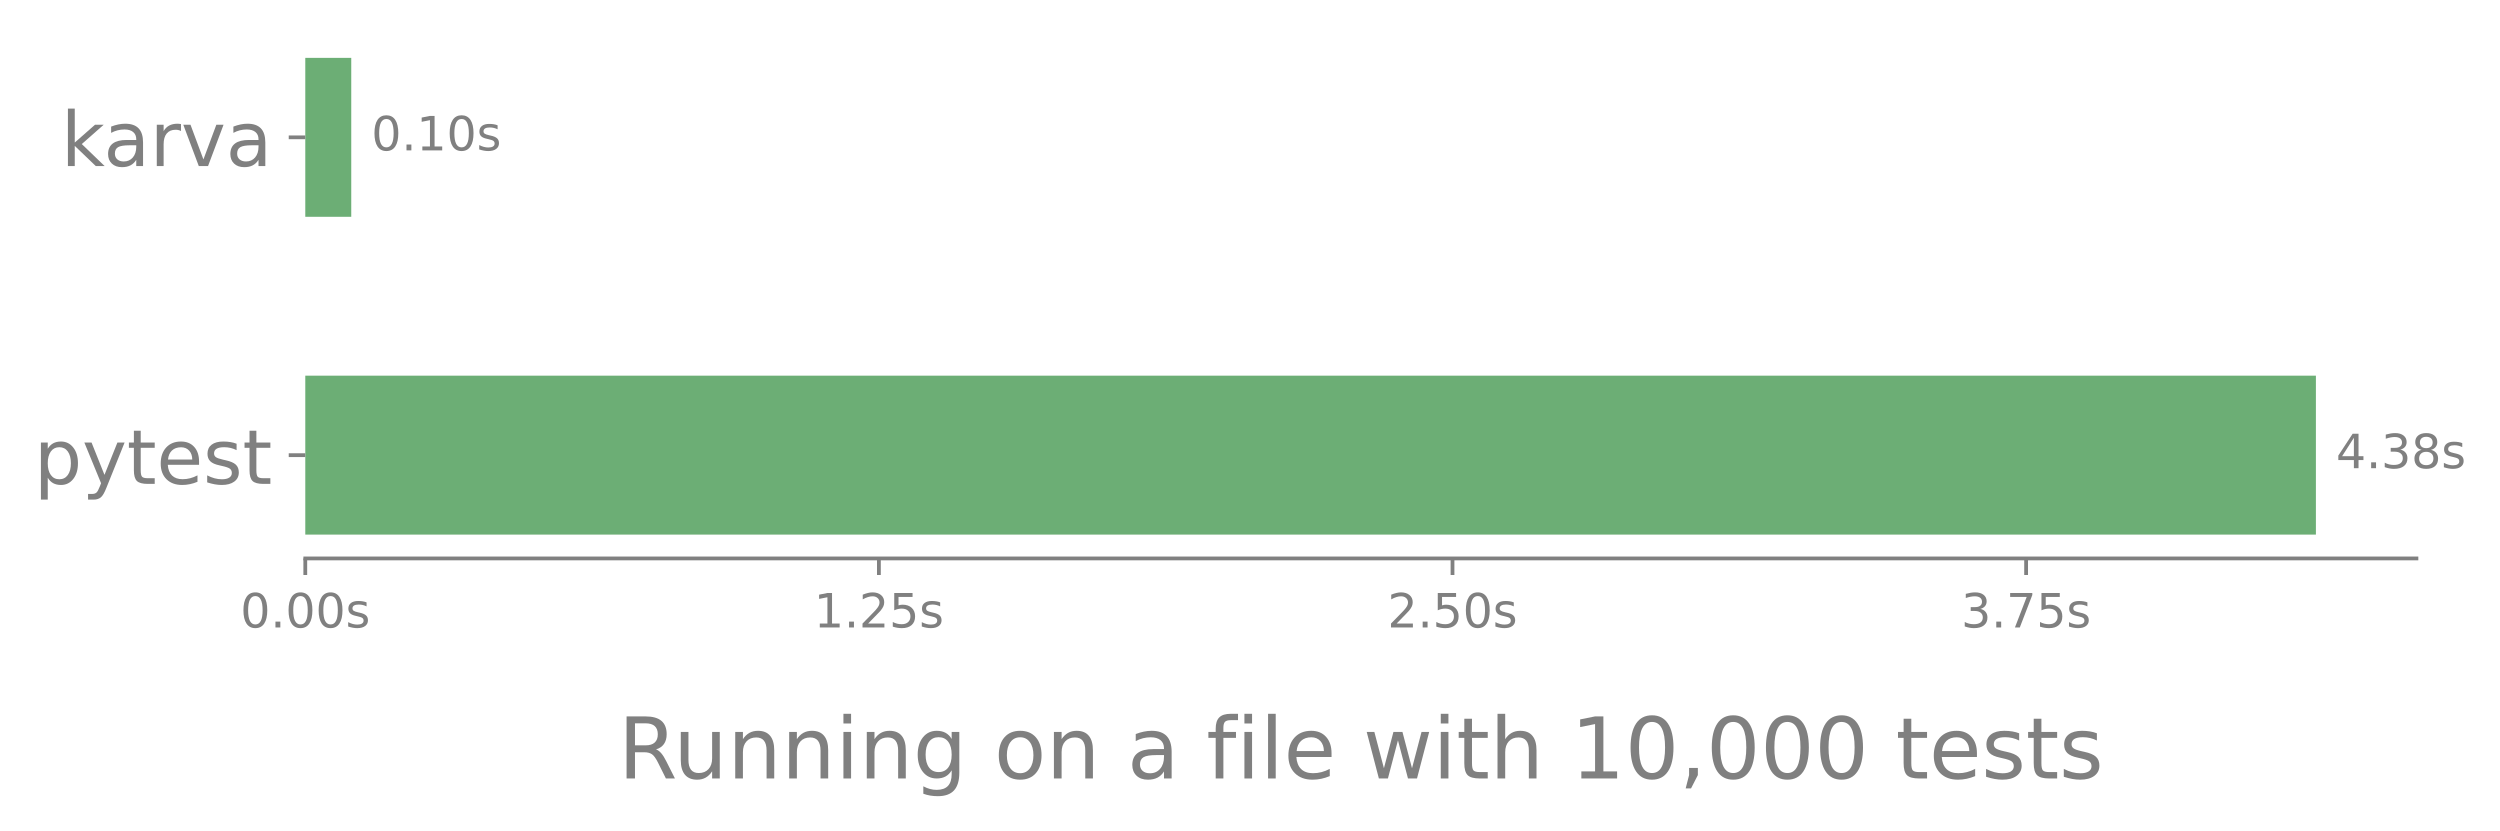
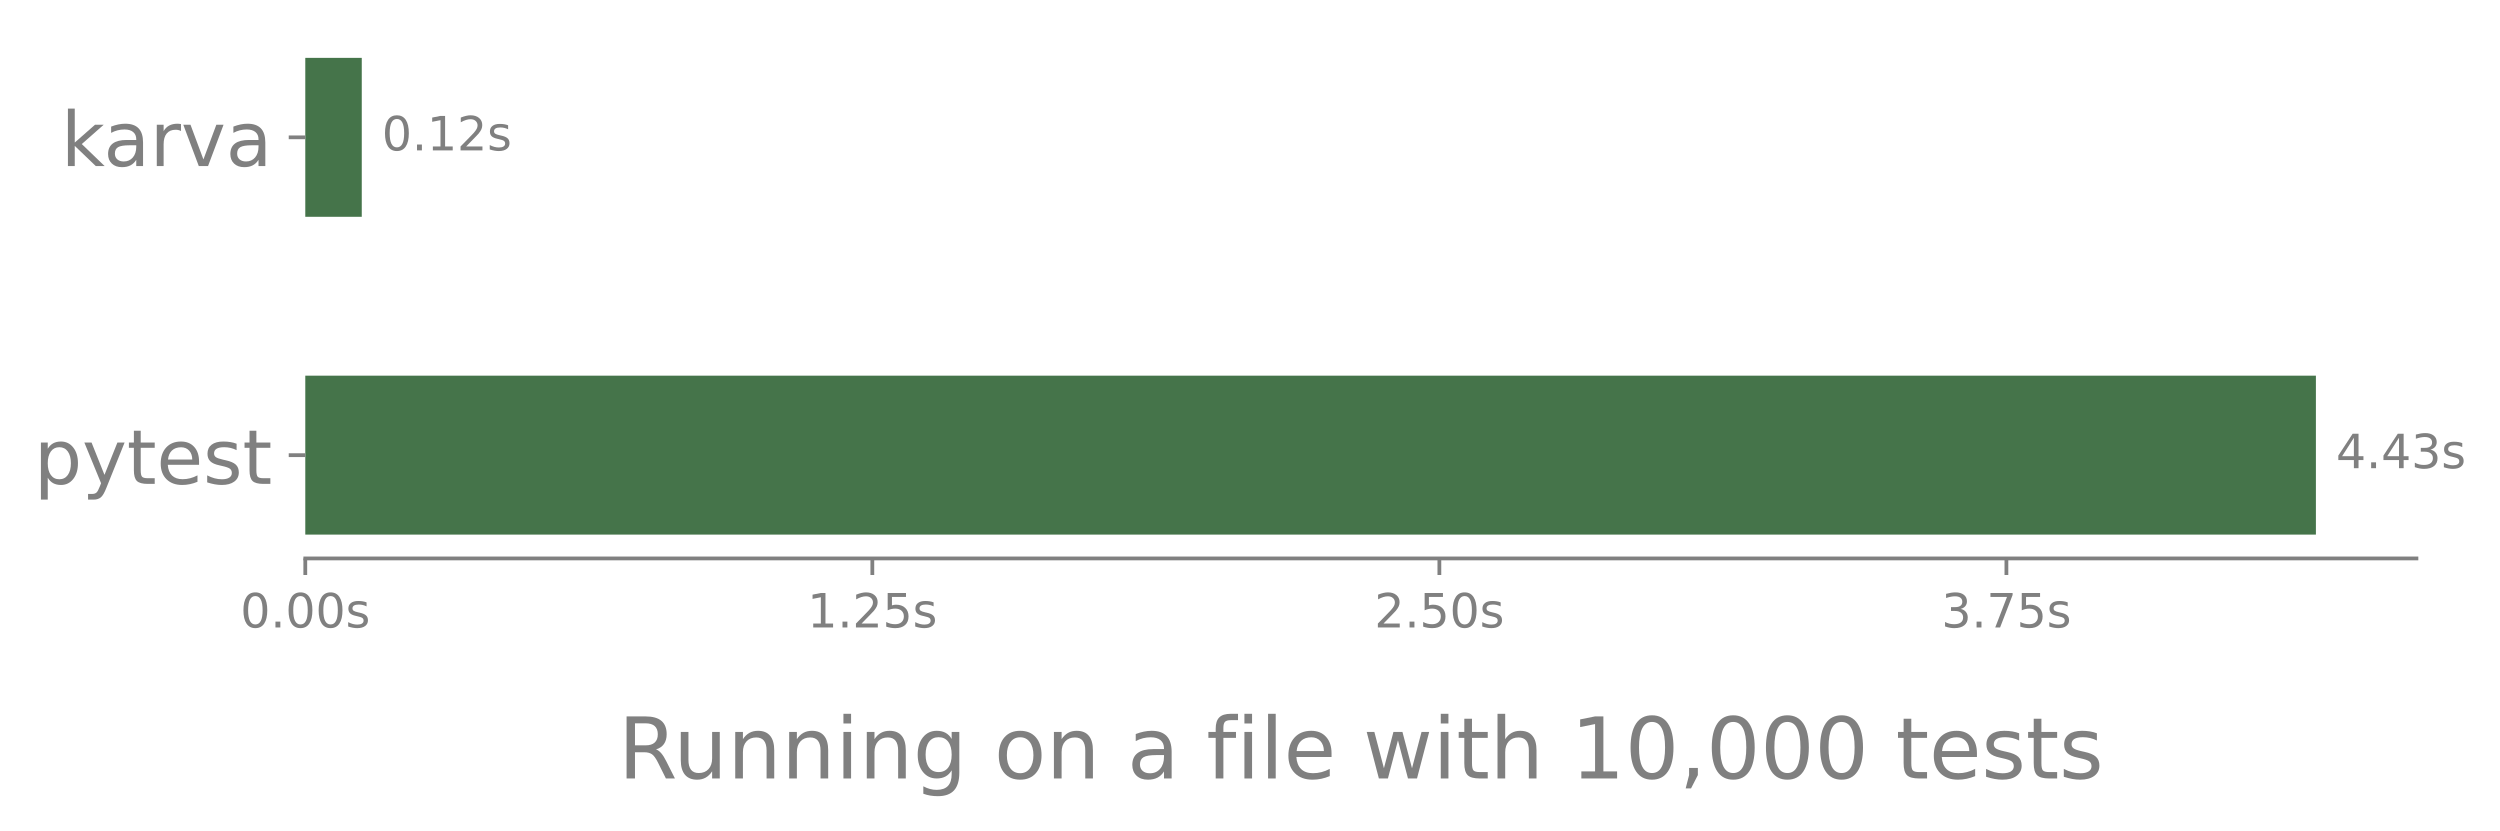
<svg xmlns="http://www.w3.org/2000/svg" xmlns:xlink="http://www.w3.org/1999/xlink" width="528.622pt" height="175.551pt" viewBox="0 0 528.622 175.551" version="1.1">
  <defs>
    <style type="text/css">*{stroke-linejoin: round; stroke-linecap: butt}</style>
  </defs>
  <g id="figure_1">
    <g id="patch_1">
      <path d="M 0 175.551  L 528.622 175.551  L 528.622 0  L 0 0  L 0 175.551  z " style="fill: none" />
    </g>
    <g id="axes_1">
      <g id="patch_2">
        <path d="M 64.552 118.08  L 510.952 118.08  L 510.952 7.2  L 64.552 7.2  L 64.552 118.08  z " style="fill: none" />
      </g>
      <g id="patch_3">
-         <path d="M 64.552 113.04  L 489.695 113.04  L 489.695 79.44  L 64.552 79.44  z " clip-path="url(#p54613928cf)" style="fill: #6cae75" />
+         <path d="M 64.552 113.04  L 489.695 113.04  L 489.695 79.44  L 64.552 79.44  z " clip-path="url(#pc953da1dc4)" style="fill: #45744a" />
      </g>
      <g id="patch_4">
-         <path d="M 64.552 45.84  L 74.271 45.84  L 74.271 12.24  L 64.552 12.24  z " clip-path="url(#p54613928cf)" style="fill: #6cae75" />
+         <path d="M 64.552 45.84  L 76.495 45.84  L 76.495 12.24  L 64.552 12.24  z " clip-path="url(#pc953da1dc4)" style="fill: #45744a" />
      </g>
      <g id="matplotlib.axis_1">
        <g id="xtick_1">
          <g id="line2d_1">
            <defs>
-               <path id="m70d68cb694" d="M 0 0  L 0 3.5  " style="stroke: #808080; stroke-width: 0.8" />
+               <path id="m37e27f4a81" d="M 0 0  L 0 3.5  " style="stroke: #808080; stroke-width: 0.8" />
            </defs>
            <g>
-               <use xlink:href="#m70d68cb694" x="64.552" y="118.08" style="fill: #808080; stroke: #808080; stroke-width: 0.8" />
+               <use xlink:href="#m37e27f4a81" x="64.552" y="118.08" style="fill: #808080; stroke: #808080; stroke-width: 0.8" />
            </g>
          </g>
          <g id="text_1">
            <g style="fill: #808080" transform="translate(50.815 132.6784) scale(0.1 -0.1)">
              <defs>
                <path id="DejaVuSans-30" d="M 2034 4250  Q 1547 4250 1301 3770  Q 1056 3291 1056 2328  Q 1056 1369 1301 889  Q 1547 409 2034 409  Q 2525 409 2770 889  Q 3016 1369 3016 2328  Q 3016 3291 2770 3770  Q 2525 4250 2034 4250  z M 2034 4750  Q 2819 4750 3233 4129  Q 3647 3509 3647 2328  Q 3647 1150 3233 529  Q 2819 -91 2034 -91  Q 1250 -91 836 529  Q 422 1150 422 2328  Q 422 3509 836 4129  Q 1250 4750 2034 4750  z " transform="scale(0.015625)" />
                <path id="DejaVuSans-2e" d="M 684 794  L 1344 794  L 1344 0  L 684 0  L 684 794  z " transform="scale(0.015625)" />
                <path id="DejaVuSans-73" d="M 2834 3397  L 2834 2853  Q 2591 2978 2328 3040  Q 2066 3103 1784 3103  Q 1356 3103 1142 2972  Q 928 2841 928 2578  Q 928 2378 1081 2264  Q 1234 2150 1697 2047  L 1894 2003  Q 2506 1872 2764 1633  Q 3022 1394 3022 966  Q 3022 478 2636 193  Q 2250 -91 1575 -91  Q 1294 -91 989 -36  Q 684 19 347 128  L 347 722  Q 666 556 975 473  Q 1284 391 1588 391  Q 1994 391 2212 530  Q 2431 669 2431 922  Q 2431 1156 2273 1281  Q 2116 1406 1581 1522  L 1381 1569  Q 847 1681 609 1914  Q 372 2147 372 2553  Q 372 3047 722 3315  Q 1072 3584 1716 3584  Q 2034 3584 2315 3537  Q 2597 3491 2834 3397  z " transform="scale(0.015625)" />
              </defs>
              <use xlink:href="#DejaVuSans-30" />
              <use xlink:href="#DejaVuSans-2e" transform="translate(63.62305 0)" />
              <use xlink:href="#DejaVuSans-30" transform="translate(95.41016 0)" />
              <use xlink:href="#DejaVuSans-30" transform="translate(159.0332 0)" />
              <use xlink:href="#DejaVuSans-73" transform="translate(222.6562 0)" />
            </g>
          </g>
        </g>
        <g id="xtick_2">
          <g id="line2d_2">
            <g>
-               <use xlink:href="#m70d68cb694" x="185.841" y="118.08" style="fill: #808080; stroke: #808080; stroke-width: 0.8" />
+               <use xlink:href="#m37e27f4a81" x="184.453" y="118.08" style="fill: #808080; stroke: #808080; stroke-width: 0.8" />
            </g>
          </g>
          <g id="text_2">
-             <g style="fill: #808080" transform="translate(172.1038 132.6784) scale(0.1 -0.1)">
+             <g style="fill: #808080" transform="translate(170.7152 132.6784) scale(0.1 -0.1)">
              <defs>
                <path id="DejaVuSans-31" d="M 794 531  L 1825 531  L 1825 4091  L 703 3866  L 703 4441  L 1819 4666  L 2450 4666  L 2450 531  L 3481 531  L 3481 0  L 794 0  L 794 531  z " transform="scale(0.015625)" />
                <path id="DejaVuSans-32" d="M 1228 531  L 3431 531  L 3431 0  L 469 0  L 469 531  Q 828 903 1448 1529  Q 2069 2156 2228 2338  Q 2531 2678 2651 2914  Q 2772 3150 2772 3378  Q 2772 3750 2511 3984  Q 2250 4219 1831 4219  Q 1534 4219 1204 4116  Q 875 4013 500 3803  L 500 4441  Q 881 4594 1212 4672  Q 1544 4750 1819 4750  Q 2544 4750 2975 4387  Q 3406 4025 3406 3419  Q 3406 3131 3298 2873  Q 3191 2616 2906 2266  Q 2828 2175 2409 1742  Q 1991 1309 1228 531  z " transform="scale(0.015625)" />
                <path id="DejaVuSans-35" d="M 691 4666  L 3169 4666  L 3169 4134  L 1269 4134  L 1269 2991  Q 1406 3038 1543 3061  Q 1681 3084 1819 3084  Q 2600 3084 3056 2656  Q 3513 2228 3513 1497  Q 3513 744 3044 326  Q 2575 -91 1722 -91  Q 1428 -91 1123 -41  Q 819 9 494 109  L 494 744  Q 775 591 1075 516  Q 1375 441 1709 441  Q 2250 441 2565 725  Q 2881 1009 2881 1497  Q 2881 1984 2565 2268  Q 2250 2553 1709 2553  Q 1456 2553 1204 2497  Q 953 2441 691 2322  L 691 4666  z " transform="scale(0.015625)" />
              </defs>
              <use xlink:href="#DejaVuSans-31" />
              <use xlink:href="#DejaVuSans-2e" transform="translate(63.62305 0)" />
              <use xlink:href="#DejaVuSans-32" transform="translate(95.41016 0)" />
              <use xlink:href="#DejaVuSans-35" transform="translate(159.0332 0)" />
              <use xlink:href="#DejaVuSans-73" transform="translate(222.6562 0)" />
            </g>
          </g>
        </g>
        <g id="xtick_3">
          <g id="line2d_3">
            <g>
-               <use xlink:href="#m70d68cb694" x="307.13" y="118.08" style="fill: #808080; stroke: #808080; stroke-width: 0.8" />
+               <use xlink:href="#m37e27f4a81" x="304.353" y="118.08" style="fill: #808080; stroke: #808080; stroke-width: 0.8" />
            </g>
          </g>
          <g id="text_3">
-             <g style="fill: #808080" transform="translate(293.3926 132.6784) scale(0.1 -0.1)">
+             <g style="fill: #808080" transform="translate(290.6154 132.6784) scale(0.1 -0.1)">
              <use xlink:href="#DejaVuSans-32" />
              <use xlink:href="#DejaVuSans-2e" transform="translate(63.62305 0)" />
              <use xlink:href="#DejaVuSans-35" transform="translate(95.41016 0)" />
              <use xlink:href="#DejaVuSans-30" transform="translate(159.0332 0)" />
              <use xlink:href="#DejaVuSans-73" transform="translate(222.6562 0)" />
            </g>
          </g>
        </g>
        <g id="xtick_4">
          <g id="line2d_4">
            <g>
-               <use xlink:href="#m70d68cb694" x="428.419" y="118.08" style="fill: #808080; stroke: #808080; stroke-width: 0.8" />
+               <use xlink:href="#m37e27f4a81" x="424.253" y="118.08" style="fill: #808080; stroke: #808080; stroke-width: 0.8" />
            </g>
          </g>
          <g id="text_4">
-             <g style="fill: #808080" transform="translate(414.6814 132.6784) scale(0.1 -0.1)">
+             <g style="fill: #808080" transform="translate(410.5156 132.6784) scale(0.1 -0.1)">
              <defs>
                <path id="DejaVuSans-33" d="M 2597 2516  Q 3050 2419 3304 2112  Q 3559 1806 3559 1356  Q 3559 666 3084 287  Q 2609 -91 1734 -91  Q 1441 -91 1130 -33  Q 819 25 488 141  L 488 750  Q 750 597 1062 519  Q 1375 441 1716 441  Q 2309 441 2620 675  Q 2931 909 2931 1356  Q 2931 1769 2642 2001  Q 2353 2234 1838 2234  L 1294 2234  L 1294 2753  L 1863 2753  Q 2328 2753 2575 2939  Q 2822 3125 2822 3475  Q 2822 3834 2567 4026  Q 2313 4219 1838 4219  Q 1578 4219 1281 4162  Q 984 4106 628 3988  L 628 4550  Q 988 4650 1302 4700  Q 1616 4750 1894 4750  Q 2613 4750 3031 4423  Q 3450 4097 3450 3541  Q 3450 3153 3228 2886  Q 3006 2619 2597 2516  z " transform="scale(0.015625)" />
                <path id="DejaVuSans-37" d="M 525 4666  L 3525 4666  L 3525 4397  L 1831 0  L 1172 0  L 2766 4134  L 525 4134  L 525 4666  z " transform="scale(0.015625)" />
              </defs>
              <use xlink:href="#DejaVuSans-33" />
              <use xlink:href="#DejaVuSans-2e" transform="translate(63.62305 0)" />
              <use xlink:href="#DejaVuSans-37" transform="translate(95.41016 0)" />
              <use xlink:href="#DejaVuSans-35" transform="translate(159.0332 0)" />
              <use xlink:href="#DejaVuSans-73" transform="translate(222.6562 0)" />
            </g>
          </g>
        </g>
      </g>
      <g id="matplotlib.axis_2">
        <g id="ytick_1">
          <g id="line2d_5">
            <defs>
-               <path id="m4a0e69a4c5" d="M 0 0  L -3.5 0  " style="stroke: #808080; stroke-width: 0.8" />
+               <path id="mea371d831d" d="M 0 0  L -3.5 0  " style="stroke: #808080; stroke-width: 0.8" />
            </defs>
            <g>
-               <use xlink:href="#m4a0e69a4c5" x="64.552" y="96.24" style="fill: #808080; stroke: #808080; stroke-width: 0.8" />
+               <use xlink:href="#mea371d831d" x="64.552" y="96.24" style="fill: #808080; stroke: #808080; stroke-width: 0.8" />
            </g>
          </g>
          <g id="text_5">
            <g style="fill: #808080" transform="translate(7.2 102.3187) scale(0.16 -0.16)">
              <defs>
                <path id="DejaVuSans-70" d="M 1159 525  L 1159 -1331  L 581 -1331  L 581 3500  L 1159 3500  L 1159 2969  Q 1341 3281 1617 3432  Q 1894 3584 2278 3584  Q 2916 3584 3314 3078  Q 3713 2572 3713 1747  Q 3713 922 3314 415  Q 2916 -91 2278 -91  Q 1894 -91 1617 61  Q 1341 213 1159 525  z M 3116 1747  Q 3116 2381 2855 2742  Q 2594 3103 2138 3103  Q 1681 3103 1420 2742  Q 1159 2381 1159 1747  Q 1159 1113 1420 752  Q 1681 391 2138 391  Q 2594 391 2855 752  Q 3116 1113 3116 1747  z " transform="scale(0.015625)" />
                <path id="DejaVuSans-79" d="M 2059 -325  Q 1816 -950 1584 -1140  Q 1353 -1331 966 -1331  L 506 -1331  L 506 -850  L 844 -850  Q 1081 -850 1212 -737  Q 1344 -625 1503 -206  L 1606 56  L 191 3500  L 800 3500  L 1894 763  L 2988 3500  L 3597 3500  L 2059 -325  z " transform="scale(0.015625)" />
                <path id="DejaVuSans-74" d="M 1172 4494  L 1172 3500  L 2356 3500  L 2356 3053  L 1172 3053  L 1172 1153  Q 1172 725 1289 603  Q 1406 481 1766 481  L 2356 481  L 2356 0  L 1766 0  Q 1100 0 847 248  Q 594 497 594 1153  L 594 3053  L 172 3053  L 172 3500  L 594 3500  L 594 4494  L 1172 4494  z " transform="scale(0.015625)" />
                <path id="DejaVuSans-65" d="M 3597 1894  L 3597 1613  L 953 1613  Q 991 1019 1311 708  Q 1631 397 2203 397  Q 2534 397 2845 478  Q 3156 559 3463 722  L 3463 178  Q 3153 47 2828 -22  Q 2503 -91 2169 -91  Q 1331 -91 842 396  Q 353 884 353 1716  Q 353 2575 817 3079  Q 1281 3584 2069 3584  Q 2775 3584 3186 3129  Q 3597 2675 3597 1894  z M 3022 2063  Q 3016 2534 2758 2815  Q 2500 3097 2075 3097  Q 1594 3097 1305 2825  Q 1016 2553 972 2059  L 3022 2063  z " transform="scale(0.015625)" />
              </defs>
              <use xlink:href="#DejaVuSans-70" />
              <use xlink:href="#DejaVuSans-79" transform="translate(63.47656 0)" />
              <use xlink:href="#DejaVuSans-74" transform="translate(122.6562 0)" />
              <use xlink:href="#DejaVuSans-65" transform="translate(161.8652 0)" />
              <use xlink:href="#DejaVuSans-73" transform="translate(223.3887 0)" />
              <use xlink:href="#DejaVuSans-74" transform="translate(275.4883 0)" />
            </g>
          </g>
        </g>
        <g id="ytick_2">
          <g id="line2d_6">
            <g>
-               <use xlink:href="#m4a0e69a4c5" x="64.552" y="29.04" style="fill: #808080; stroke: #808080; stroke-width: 0.8" />
+               <use xlink:href="#mea371d831d" x="64.552" y="29.04" style="fill: #808080; stroke: #808080; stroke-width: 0.8" />
            </g>
          </g>
          <g id="text_6">
            <g style="fill: #808080" transform="translate(12.91 35.11875) scale(0.16 -0.16)">
              <defs>
                <path id="DejaVuSans-6b" d="M 581 4863  L 1159 4863  L 1159 1991  L 2875 3500  L 3609 3500  L 1753 1863  L 3688 0  L 2938 0  L 1159 1709  L 1159 0  L 581 0  L 581 4863  z " transform="scale(0.015625)" />
                <path id="DejaVuSans-61" d="M 2194 1759  Q 1497 1759 1228 1600  Q 959 1441 959 1056  Q 959 750 1161 570  Q 1363 391 1709 391  Q 2188 391 2477 730  Q 2766 1069 2766 1631  L 2766 1759  L 2194 1759  z M 3341 1997  L 3341 0  L 2766 0  L 2766 531  Q 2569 213 2275 61  Q 1981 -91 1556 -91  Q 1019 -91 701 211  Q 384 513 384 1019  Q 384 1609 779 1909  Q 1175 2209 1959 2209  L 2766 2209  L 2766 2266  Q 2766 2663 2505 2880  Q 2244 3097 1772 3097  Q 1472 3097 1187 3025  Q 903 2953 641 2809  L 641 3341  Q 956 3463 1253 3523  Q 1550 3584 1831 3584  Q 2591 3584 2966 3190  Q 3341 2797 3341 1997  z " transform="scale(0.015625)" />
                <path id="DejaVuSans-72" d="M 2631 2963  Q 2534 3019 2420 3045  Q 2306 3072 2169 3072  Q 1681 3072 1420 2755  Q 1159 2438 1159 1844  L 1159 0  L 581 0  L 581 3500  L 1159 3500  L 1159 2956  Q 1341 3275 1631 3429  Q 1922 3584 2338 3584  Q 2397 3584 2469 3576  Q 2541 3569 2628 3553  L 2631 2963  z " transform="scale(0.015625)" />
                <path id="DejaVuSans-76" d="M 191 3500  L 800 3500  L 1894 563  L 2988 3500  L 3597 3500  L 2284 0  L 1503 0  L 191 3500  z " transform="scale(0.015625)" />
              </defs>
              <use xlink:href="#DejaVuSans-6b" />
              <use xlink:href="#DejaVuSans-61" transform="translate(56.16016 0)" />
              <use xlink:href="#DejaVuSans-72" transform="translate(117.4395 0)" />
              <use xlink:href="#DejaVuSans-76" transform="translate(158.5527 0)" />
              <use xlink:href="#DejaVuSans-61" transform="translate(217.7324 0)" />
            </g>
          </g>
        </g>
      </g>
      <g id="patch_5">
        <path d="M 64.552 118.08  L 510.952 118.08  " style="fill: none; stroke: #808080; stroke-width: 0.8; stroke-linejoin: miter; stroke-linecap: square" />
      </g>
      <g id="text_7">
        <g style="fill: #808080" transform="translate(493.9468 98.99938) scale(0.1 -0.1)">
          <defs>
            <path id="DejaVuSans-34" d="M 2419 4116  L 825 1625  L 2419 1625  L 2419 4116  z M 2253 4666  L 3047 4666  L 3047 1625  L 3713 1625  L 3713 1100  L 3047 1100  L 3047 0  L 2419 0  L 2419 1100  L 313 1100  L 313 1709  L 2253 4666  z " transform="scale(0.015625)" />
-             <path id="DejaVuSans-38" d="M 2034 2216  Q 1584 2216 1326 1975  Q 1069 1734 1069 1313  Q 1069 891 1326 650  Q 1584 409 2034 409  Q 2484 409 2743 651  Q 3003 894 3003 1313  Q 3003 1734 2745 1975  Q 2488 2216 2034 2216  z M 1403 2484  Q 997 2584 770 2862  Q 544 3141 544 3541  Q 544 4100 942 4425  Q 1341 4750 2034 4750  Q 2731 4750 3128 4425  Q 3525 4100 3525 3541  Q 3525 3141 3298 2862  Q 3072 2584 2669 2484  Q 3125 2378 3379 2068  Q 3634 1759 3634 1313  Q 3634 634 3220 271  Q 2806 -91 2034 -91  Q 1263 -91 848 271  Q 434 634 434 1313  Q 434 1759 690 2068  Q 947 2378 1403 2484  z M 1172 3481  Q 1172 3119 1398 2916  Q 1625 2713 2034 2713  Q 2441 2713 2670 2916  Q 2900 3119 2900 3481  Q 2900 3844 2670 4047  Q 2441 4250 2034 4250  Q 1625 4250 1398 4047  Q 1172 3844 1172 3481  z " transform="scale(0.015625)" />
          </defs>
          <use xlink:href="#DejaVuSans-34" />
          <use xlink:href="#DejaVuSans-2e" transform="translate(63.62305 0)" />
-           <use xlink:href="#DejaVuSans-33" transform="translate(95.41016 0)" />
-           <use xlink:href="#DejaVuSans-38" transform="translate(159.0332 0)" />
+           <use xlink:href="#DejaVuSans-34" transform="translate(95.41016 0)" />
+           <use xlink:href="#DejaVuSans-33" transform="translate(159.0332 0)" />
          <use xlink:href="#DejaVuSans-73" transform="translate(222.6562 0)" />
        </g>
      </g>
      <g id="text_8">
-         <g style="fill: #808080" transform="translate(78.52215 31.79938) scale(0.1 -0.1)">
+         <g style="fill: #808080" transform="translate(80.74657 31.79938) scale(0.1 -0.1)">
          <use xlink:href="#DejaVuSans-30" />
          <use xlink:href="#DejaVuSans-2e" transform="translate(63.62305 0)" />
          <use xlink:href="#DejaVuSans-31" transform="translate(95.41016 0)" />
-           <use xlink:href="#DejaVuSans-30" transform="translate(159.0332 0)" />
+           <use xlink:href="#DejaVuSans-32" transform="translate(159.0332 0)" />
          <use xlink:href="#DejaVuSans-73" transform="translate(222.6562 0)" />
        </g>
      </g>
      <g id="text_9">
        <g style="fill: #808080" transform="translate(130.725 164.608) scale(0.18 -0.18)">
          <defs>
            <path id="DejaVuSans-52" d="M 2841 2188  Q 3044 2119 3236 1894  Q 3428 1669 3622 1275  L 4263 0  L 3584 0  L 2988 1197  Q 2756 1666 2539 1819  Q 2322 1972 1947 1972  L 1259 1972  L 1259 0  L 628 0  L 628 4666  L 2053 4666  Q 2853 4666 3247 4331  Q 3641 3997 3641 3322  Q 3641 2881 3436 2590  Q 3231 2300 2841 2188  z M 1259 4147  L 1259 2491  L 2053 2491  Q 2509 2491 2742 2702  Q 2975 2913 2975 3322  Q 2975 3731 2742 3939  Q 2509 4147 2053 4147  L 1259 4147  z " transform="scale(0.015625)" />
            <path id="DejaVuSans-75" d="M 544 1381  L 544 3500  L 1119 3500  L 1119 1403  Q 1119 906 1312 657  Q 1506 409 1894 409  Q 2359 409 2629 706  Q 2900 1003 2900 1516  L 2900 3500  L 3475 3500  L 3475 0  L 2900 0  L 2900 538  Q 2691 219 2414 64  Q 2138 -91 1772 -91  Q 1169 -91 856 284  Q 544 659 544 1381  z M 1991 3584  L 1991 3584  z " transform="scale(0.015625)" />
            <path id="DejaVuSans-6e" d="M 3513 2113  L 3513 0  L 2938 0  L 2938 2094  Q 2938 2591 2744 2837  Q 2550 3084 2163 3084  Q 1697 3084 1428 2787  Q 1159 2491 1159 1978  L 1159 0  L 581 0  L 581 3500  L 1159 3500  L 1159 2956  Q 1366 3272 1645 3428  Q 1925 3584 2291 3584  Q 2894 3584 3203 3211  Q 3513 2838 3513 2113  z " transform="scale(0.015625)" />
            <path id="DejaVuSans-69" d="M 603 3500  L 1178 3500  L 1178 0  L 603 0  L 603 3500  z M 603 4863  L 1178 4863  L 1178 4134  L 603 4134  L 603 4863  z " transform="scale(0.015625)" />
            <path id="DejaVuSans-67" d="M 2906 1791  Q 2906 2416 2648 2759  Q 2391 3103 1925 3103  Q 1463 3103 1205 2759  Q 947 2416 947 1791  Q 947 1169 1205 825  Q 1463 481 1925 481  Q 2391 481 2648 825  Q 2906 1169 2906 1791  z M 3481 434  Q 3481 -459 3084 -895  Q 2688 -1331 1869 -1331  Q 1566 -1331 1297 -1286  Q 1028 -1241 775 -1147  L 775 -588  Q 1028 -725 1275 -790  Q 1522 -856 1778 -856  Q 2344 -856 2625 -561  Q 2906 -266 2906 331  L 2906 616  Q 2728 306 2450 153  Q 2172 0 1784 0  Q 1141 0 747 490  Q 353 981 353 1791  Q 353 2603 747 3093  Q 1141 3584 1784 3584  Q 2172 3584 2450 3431  Q 2728 3278 2906 2969  L 2906 3500  L 3481 3500  L 3481 434  z " transform="scale(0.015625)" />
            <path id="DejaVuSans-20" transform="scale(0.015625)" />
            <path id="DejaVuSans-6f" d="M 1959 3097  Q 1497 3097 1228 2736  Q 959 2375 959 1747  Q 959 1119 1226 758  Q 1494 397 1959 397  Q 2419 397 2687 759  Q 2956 1122 2956 1747  Q 2956 2369 2687 2733  Q 2419 3097 1959 3097  z M 1959 3584  Q 2709 3584 3137 3096  Q 3566 2609 3566 1747  Q 3566 888 3137 398  Q 2709 -91 1959 -91  Q 1206 -91 779 398  Q 353 888 353 1747  Q 353 2609 779 3096  Q 1206 3584 1959 3584  z " transform="scale(0.015625)" />
            <path id="DejaVuSans-66" d="M 2375 4863  L 2375 4384  L 1825 4384  Q 1516 4384 1395 4259  Q 1275 4134 1275 3809  L 1275 3500  L 2222 3500  L 2222 3053  L 1275 3053  L 1275 0  L 697 0  L 697 3053  L 147 3053  L 147 3500  L 697 3500  L 697 3744  Q 697 4328 969 4595  Q 1241 4863 1831 4863  L 2375 4863  z " transform="scale(0.015625)" />
            <path id="DejaVuSans-6c" d="M 603 4863  L 1178 4863  L 1178 0  L 603 0  L 603 4863  z " transform="scale(0.015625)" />
            <path id="DejaVuSans-77" d="M 269 3500  L 844 3500  L 1563 769  L 2278 3500  L 2956 3500  L 3675 769  L 4391 3500  L 4966 3500  L 4050 0  L 3372 0  L 2619 2869  L 1863 0  L 1184 0  L 269 3500  z " transform="scale(0.015625)" />
            <path id="DejaVuSans-68" d="M 3513 2113  L 3513 0  L 2938 0  L 2938 2094  Q 2938 2591 2744 2837  Q 2550 3084 2163 3084  Q 1697 3084 1428 2787  Q 1159 2491 1159 1978  L 1159 0  L 581 0  L 581 4863  L 1159 4863  L 1159 2956  Q 1366 3272 1645 3428  Q 1925 3584 2291 3584  Q 2894 3584 3203 3211  Q 3513 2838 3513 2113  z " transform="scale(0.015625)" />
            <path id="DejaVuSans-2c" d="M 750 794  L 1409 794  L 1409 256  L 897 -744  L 494 -744  L 750 256  L 750 794  z " transform="scale(0.015625)" />
          </defs>
          <use xlink:href="#DejaVuSans-52" />
          <use xlink:href="#DejaVuSans-75" transform="translate(64.98242 0)" />
          <use xlink:href="#DejaVuSans-6e" transform="translate(128.3613 0)" />
          <use xlink:href="#DejaVuSans-6e" transform="translate(191.7402 0)" />
          <use xlink:href="#DejaVuSans-69" transform="translate(255.1191 0)" />
          <use xlink:href="#DejaVuSans-6e" transform="translate(282.9023 0)" />
          <use xlink:href="#DejaVuSans-67" transform="translate(346.2812 0)" />
          <use xlink:href="#DejaVuSans-20" transform="translate(409.7578 0)" />
          <use xlink:href="#DejaVuSans-6f" transform="translate(441.5449 0)" />
          <use xlink:href="#DejaVuSans-6e" transform="translate(502.7266 0)" />
          <use xlink:href="#DejaVuSans-20" transform="translate(566.1055 0)" />
          <use xlink:href="#DejaVuSans-61" transform="translate(597.8926 0)" />
          <use xlink:href="#DejaVuSans-20" transform="translate(659.1719 0)" />
          <use xlink:href="#DejaVuSans-66" transform="translate(690.959 0)" />
          <use xlink:href="#DejaVuSans-69" transform="translate(726.1641 0)" />
          <use xlink:href="#DejaVuSans-6c" transform="translate(753.9473 0)" />
          <use xlink:href="#DejaVuSans-65" transform="translate(781.7305 0)" />
          <use xlink:href="#DejaVuSans-20" transform="translate(843.2539 0)" />
          <use xlink:href="#DejaVuSans-77" transform="translate(875.041 0)" />
          <use xlink:href="#DejaVuSans-69" transform="translate(956.8281 0)" />
          <use xlink:href="#DejaVuSans-74" transform="translate(984.6113 0)" />
          <use xlink:href="#DejaVuSans-68" transform="translate(1023.82 0)" />
          <use xlink:href="#DejaVuSans-20" transform="translate(1087.199 0)" />
          <use xlink:href="#DejaVuSans-31" transform="translate(1118.986 0)" />
          <use xlink:href="#DejaVuSans-30" transform="translate(1182.609 0)" />
          <use xlink:href="#DejaVuSans-2c" transform="translate(1246.232 0)" />
          <use xlink:href="#DejaVuSans-30" transform="translate(1278.02 0)" />
          <use xlink:href="#DejaVuSans-30" transform="translate(1341.643 0)" />
          <use xlink:href="#DejaVuSans-30" transform="translate(1405.266 0)" />
          <use xlink:href="#DejaVuSans-20" transform="translate(1468.889 0)" />
          <use xlink:href="#DejaVuSans-74" transform="translate(1500.676 0)" />
          <use xlink:href="#DejaVuSans-65" transform="translate(1539.885 0)" />
          <use xlink:href="#DejaVuSans-73" transform="translate(1601.408 0)" />
          <use xlink:href="#DejaVuSans-74" transform="translate(1653.508 0)" />
          <use xlink:href="#DejaVuSans-73" transform="translate(1692.717 0)" />
        </g>
      </g>
    </g>
  </g>
  <defs>
-     <clipPath id="p54613928cf">
+     <clipPath id="pc953da1dc4">
      <rect x="64.552" y="7.2" width="446.4" height="110.88" />
    </clipPath>
  </defs>
</svg>
